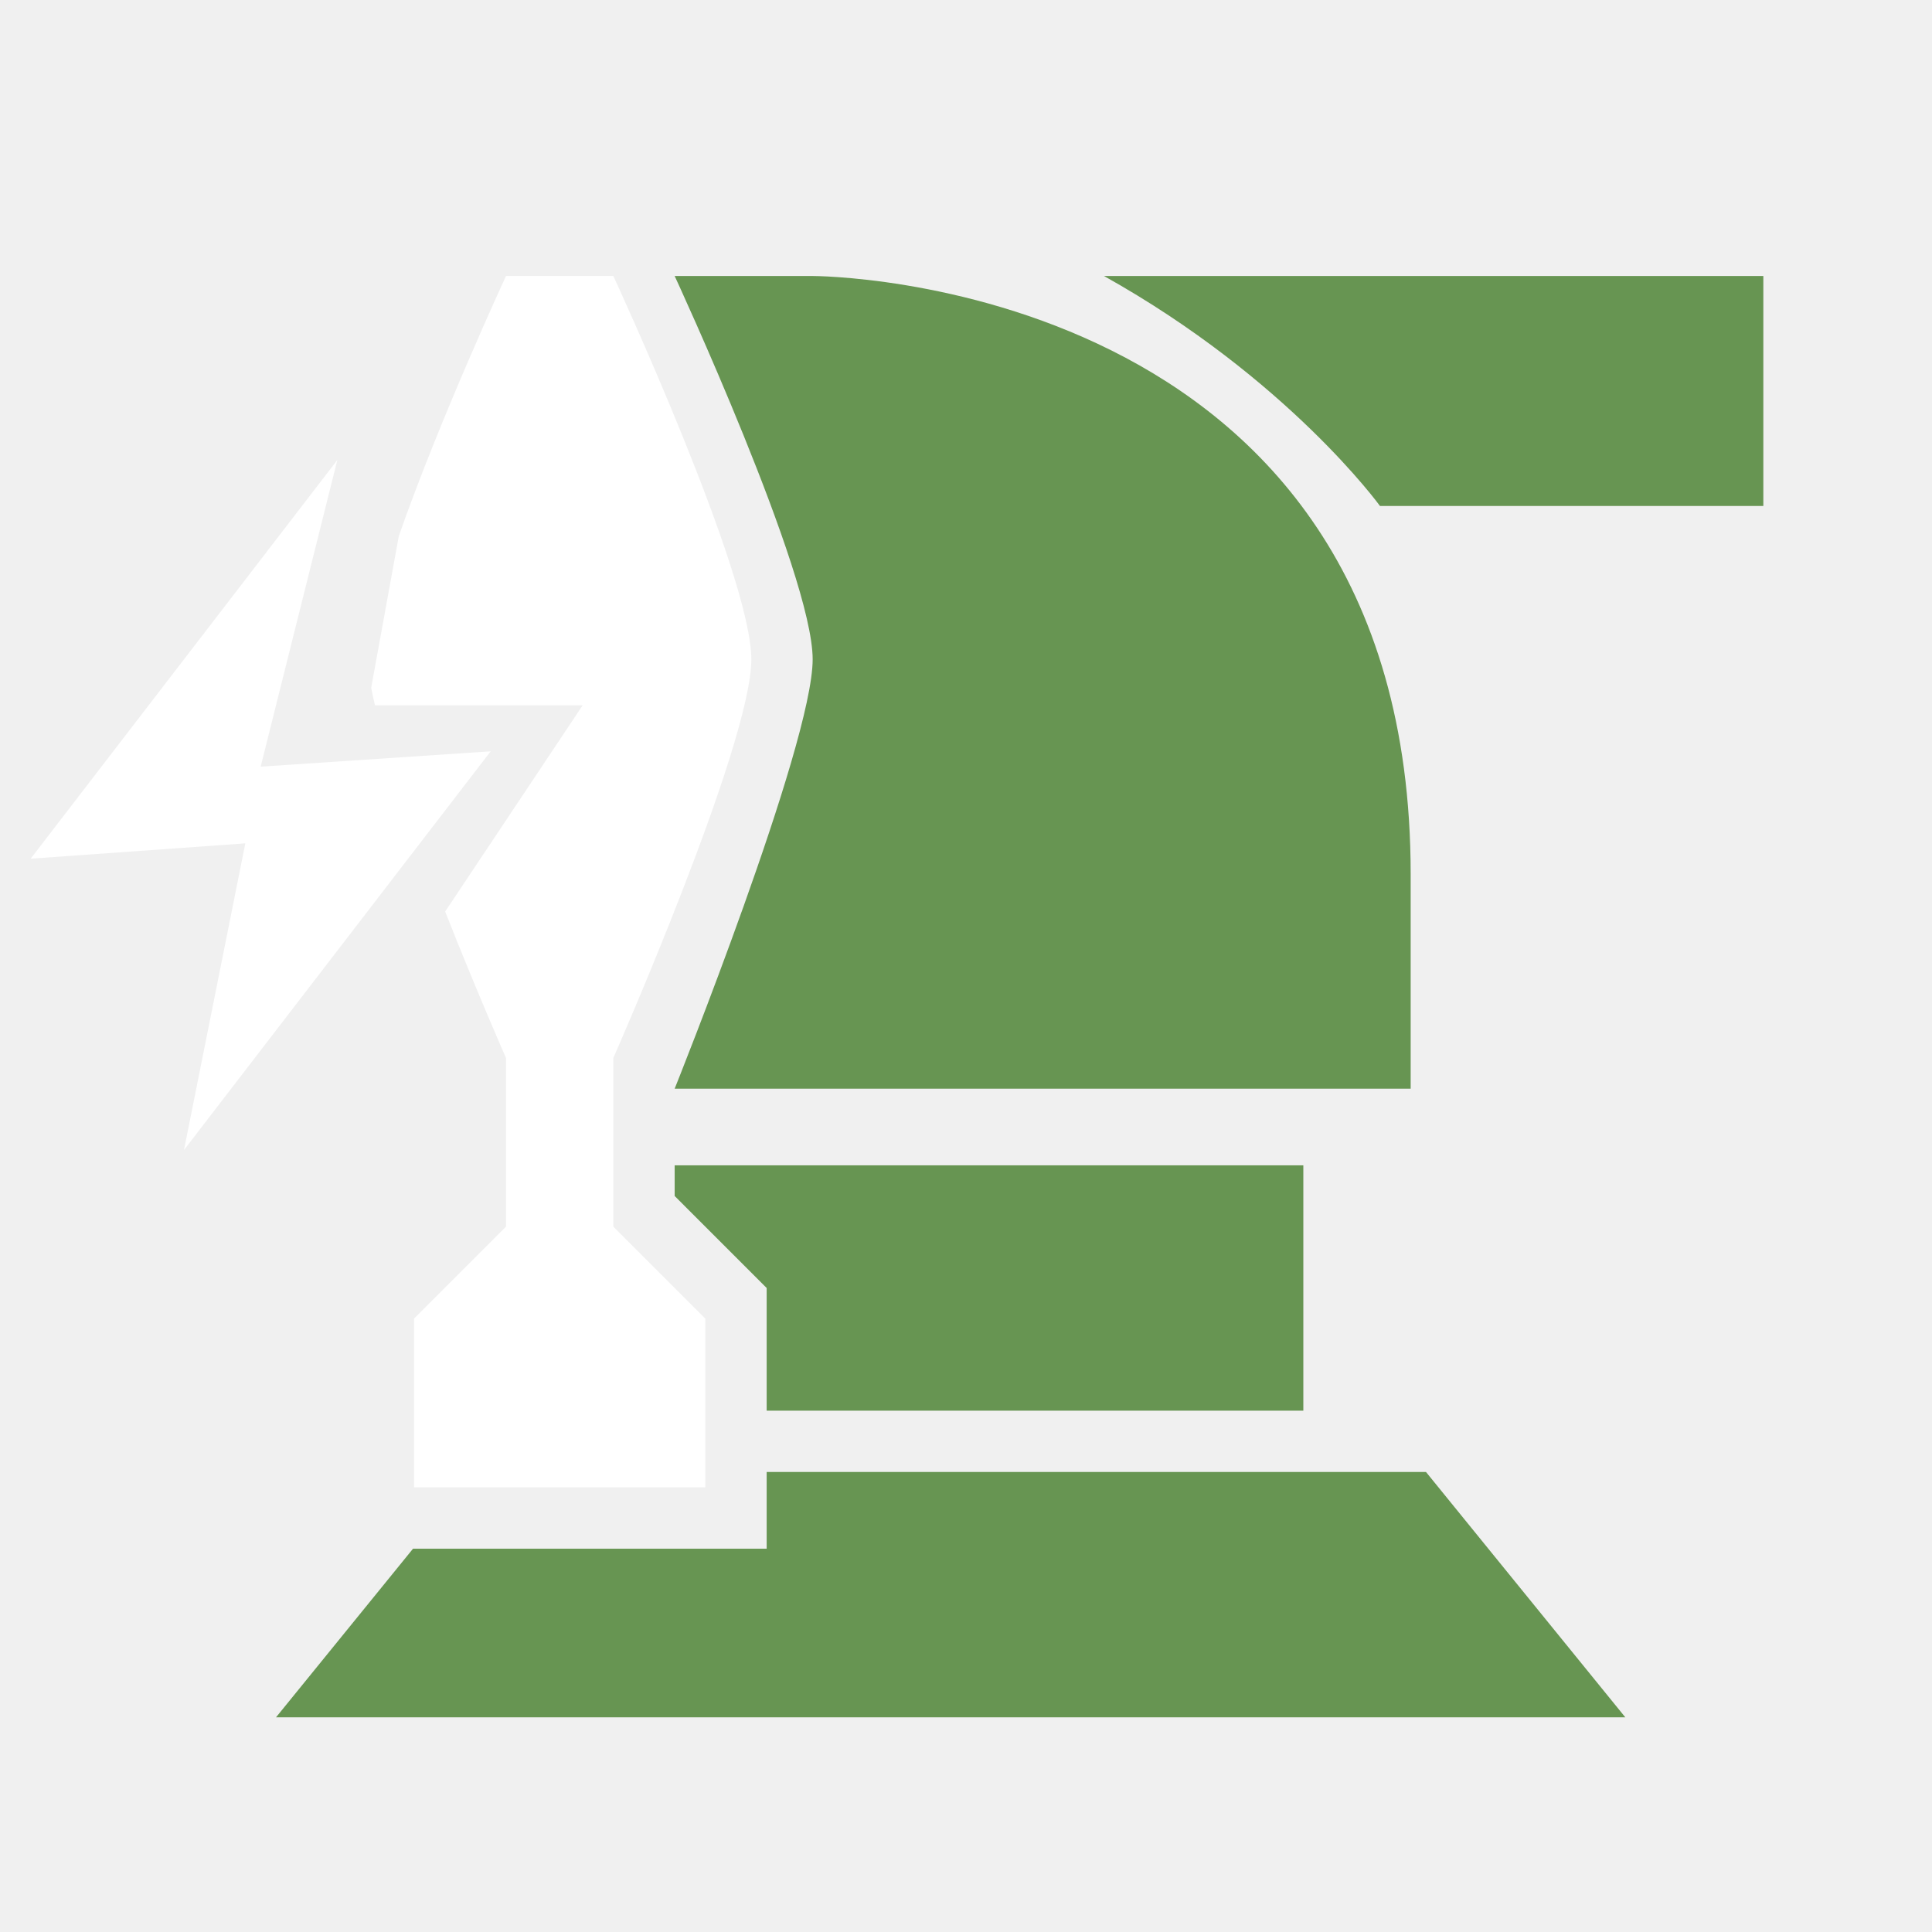
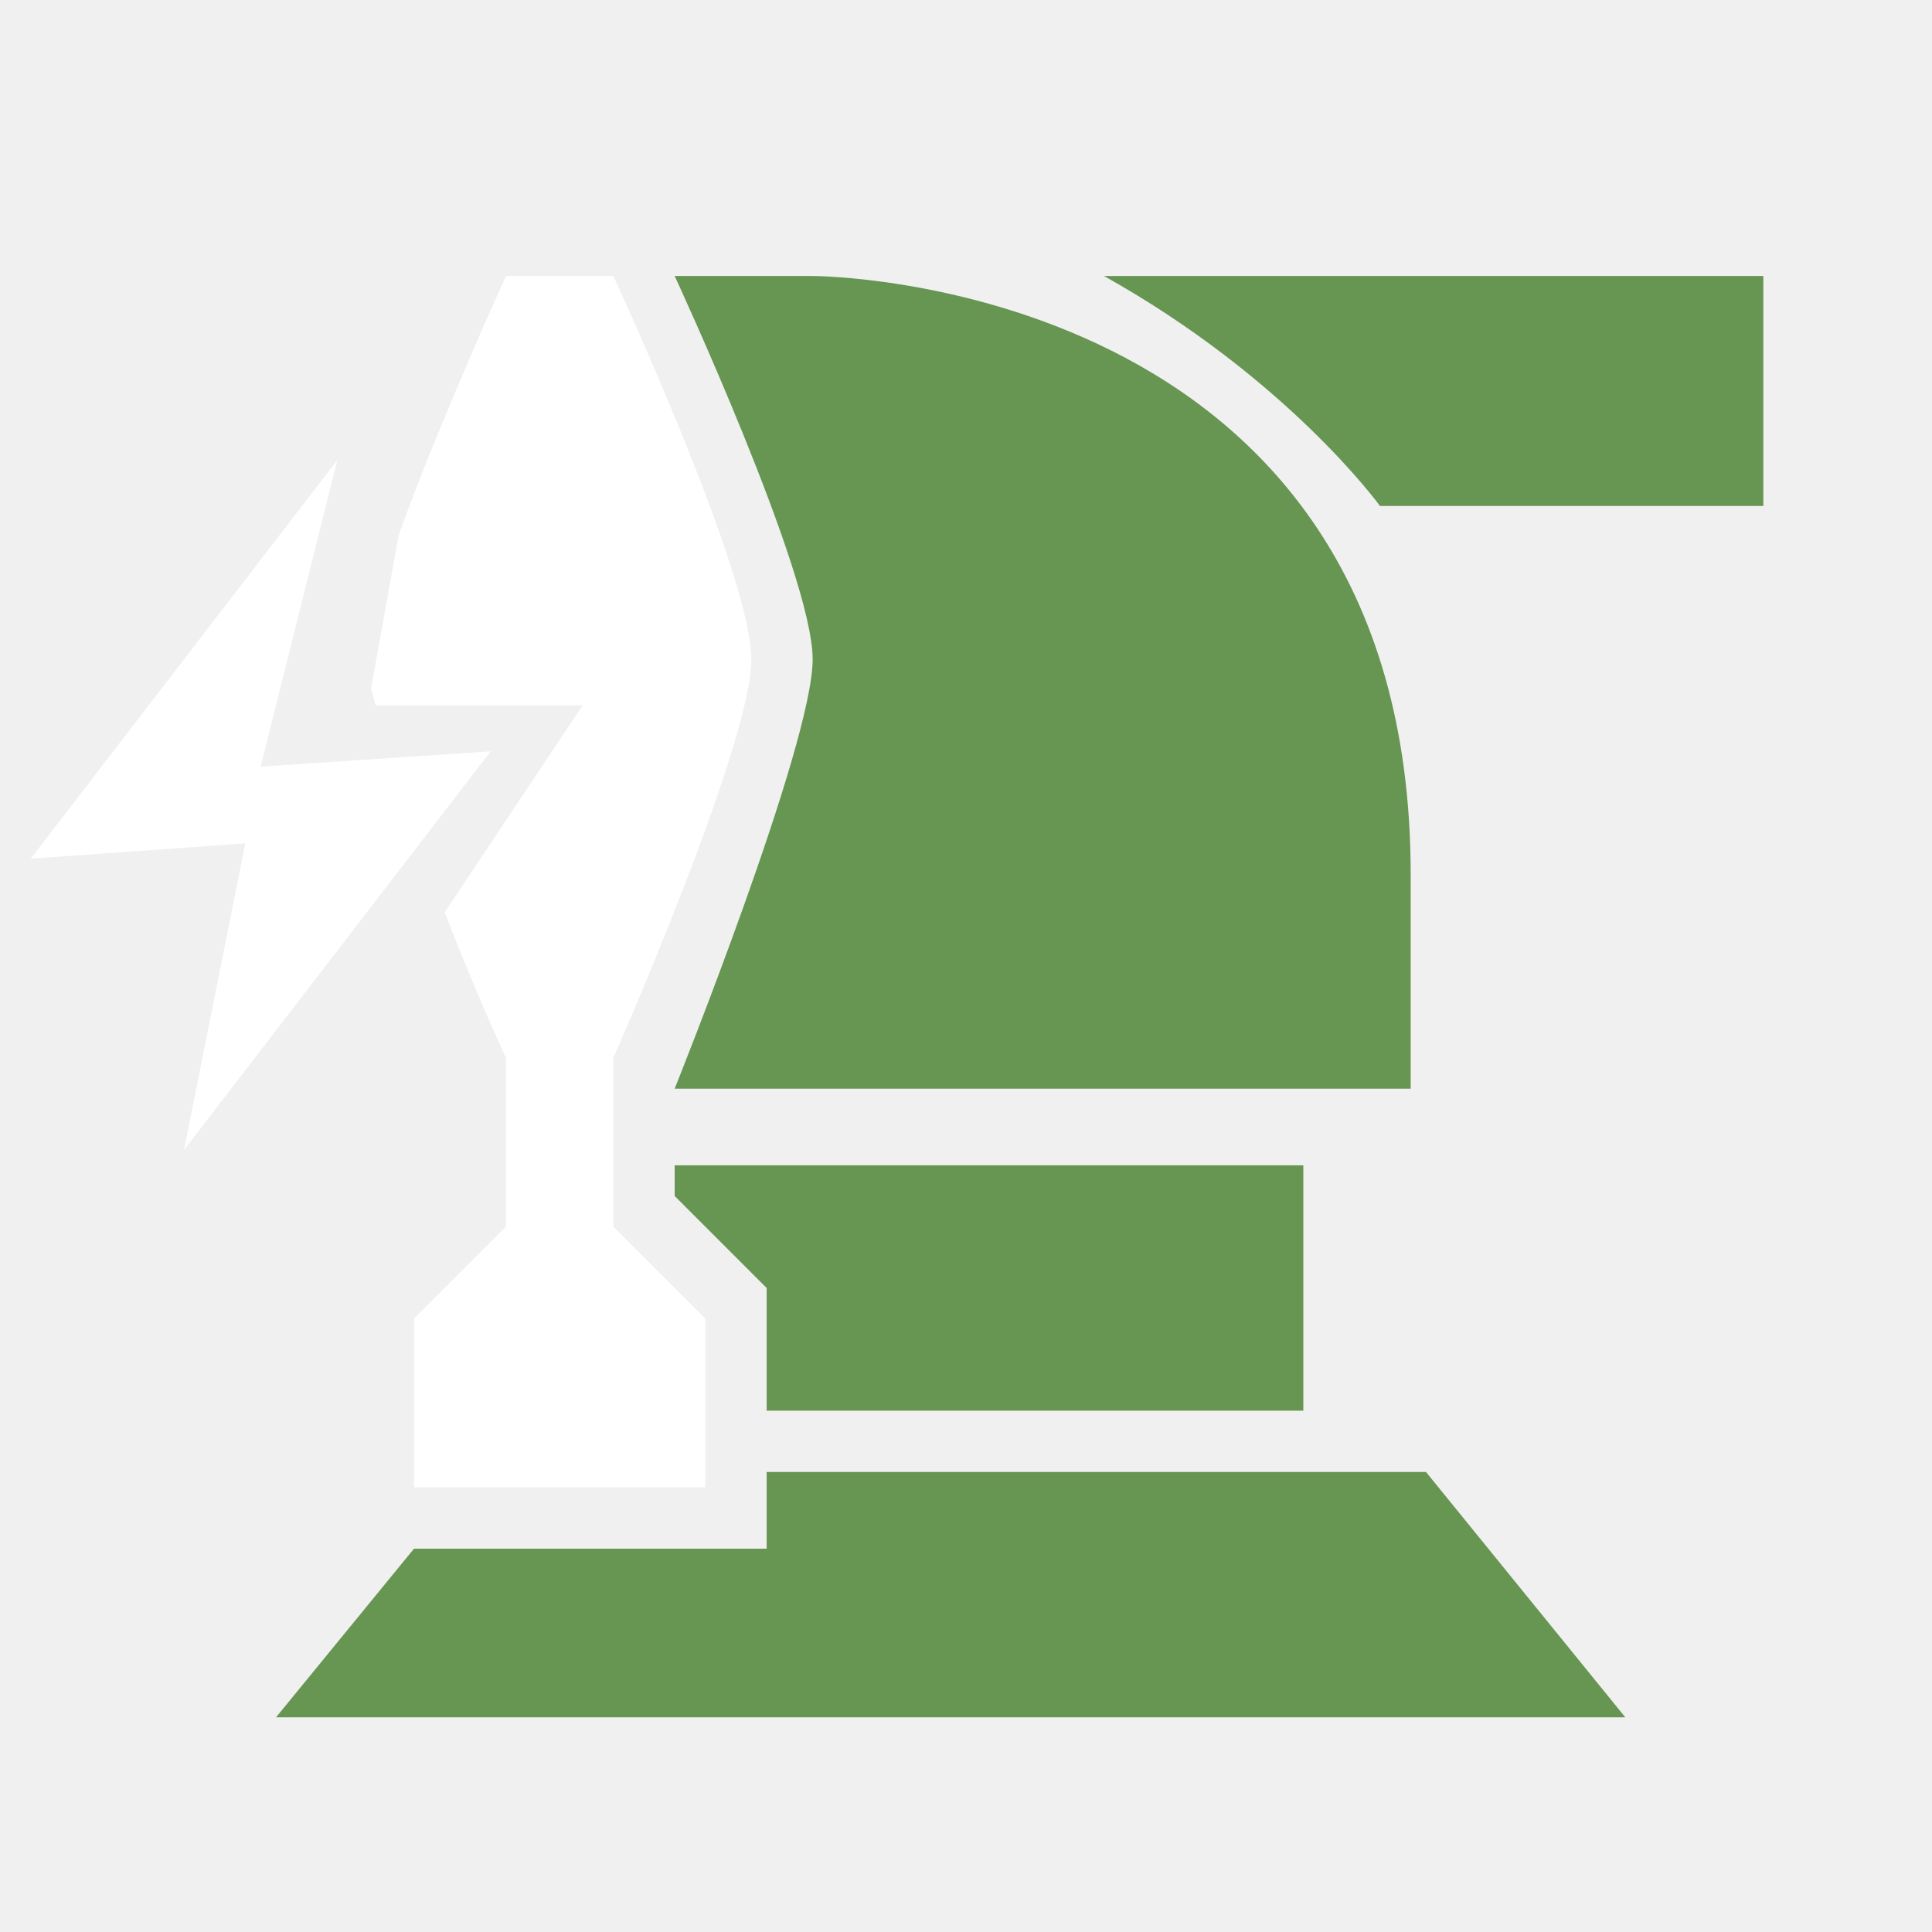
- <svg xmlns="http://www.w3.org/2000/svg" id="HD2-EMS" viewBox="0 0 126 126">
+ <svg xmlns="http://www.w3.org/2000/svg" viewBox="0 0 126 126">
  <defs>
-     <style>
-       .cls-1 {
-         fill: #679552;
-       }
- 
-       .cls-1, .cls-2 {
-         fill-rule: evenodd;
-       }
- 
-       .cls-2 {
-         fill: #fff;
-       }
-     </style>
+     <style>.cls-2{fill-rule:evenodd;fill:#fff}</style>
  </defs>
-   <g id="HD2-EMS-2" data-name="HD2-EMS">
-     <path id="Shape_9_copy" data-name="Shape 9 copy" class="cls-1" d="M90,33s-6.007-8.3-18-15h43V33H90Zm2,24V71H44s9-22.421,9-28-9-25-9-25h9S92,17.968,92,57ZM85,92H50V84l-6-6V76H85V92Zm-47,9H50V96H93l13,16H18l8.938-11H38Z" />
-     <path class="cls-2" d="M17,50l5-20L2,56l14-1L12,75,32,49Z" />
-     <path class="cls-2" d="M40,69V80l6,6V97H27V86l6-6V69s-1.909-4.332-3.968-9.549L38,46H24.454c-0.095-.4-0.179-0.79-0.245-1.149l1.8-9.888C28.659,27.37,33,18,33,18h7s9,19.421,9,25S40,69,40,69Z" />
-   </g>
+   <path d="M90 33s-6-8.3-18-15h43v15H90Zm2 24v14H44s9-22.4 9-28-9-25-9-25h9s39 0 39 39Zm-7 35H50v-8l-6-6v-2h41v16Zm-47 9h12v-5h43l13 16H18l9-11h11Z" style="fill-rule:evenodd;fill:#679552" />
+   <path class="cls-2" d="m17 50 5-20L2 56l14-1-4 20 20-26Z" />
+   <path class="cls-2" d="M40 69v11l6 6v11H27V86l6-6V69s-2-4.3-4-9.5L38 46H24.5l-.3-1.1 1.8-10c2.7-7.5 7-16.9 7-16.9h7s9 19.4 9 25-9 26-9 26Z" />
</svg>
